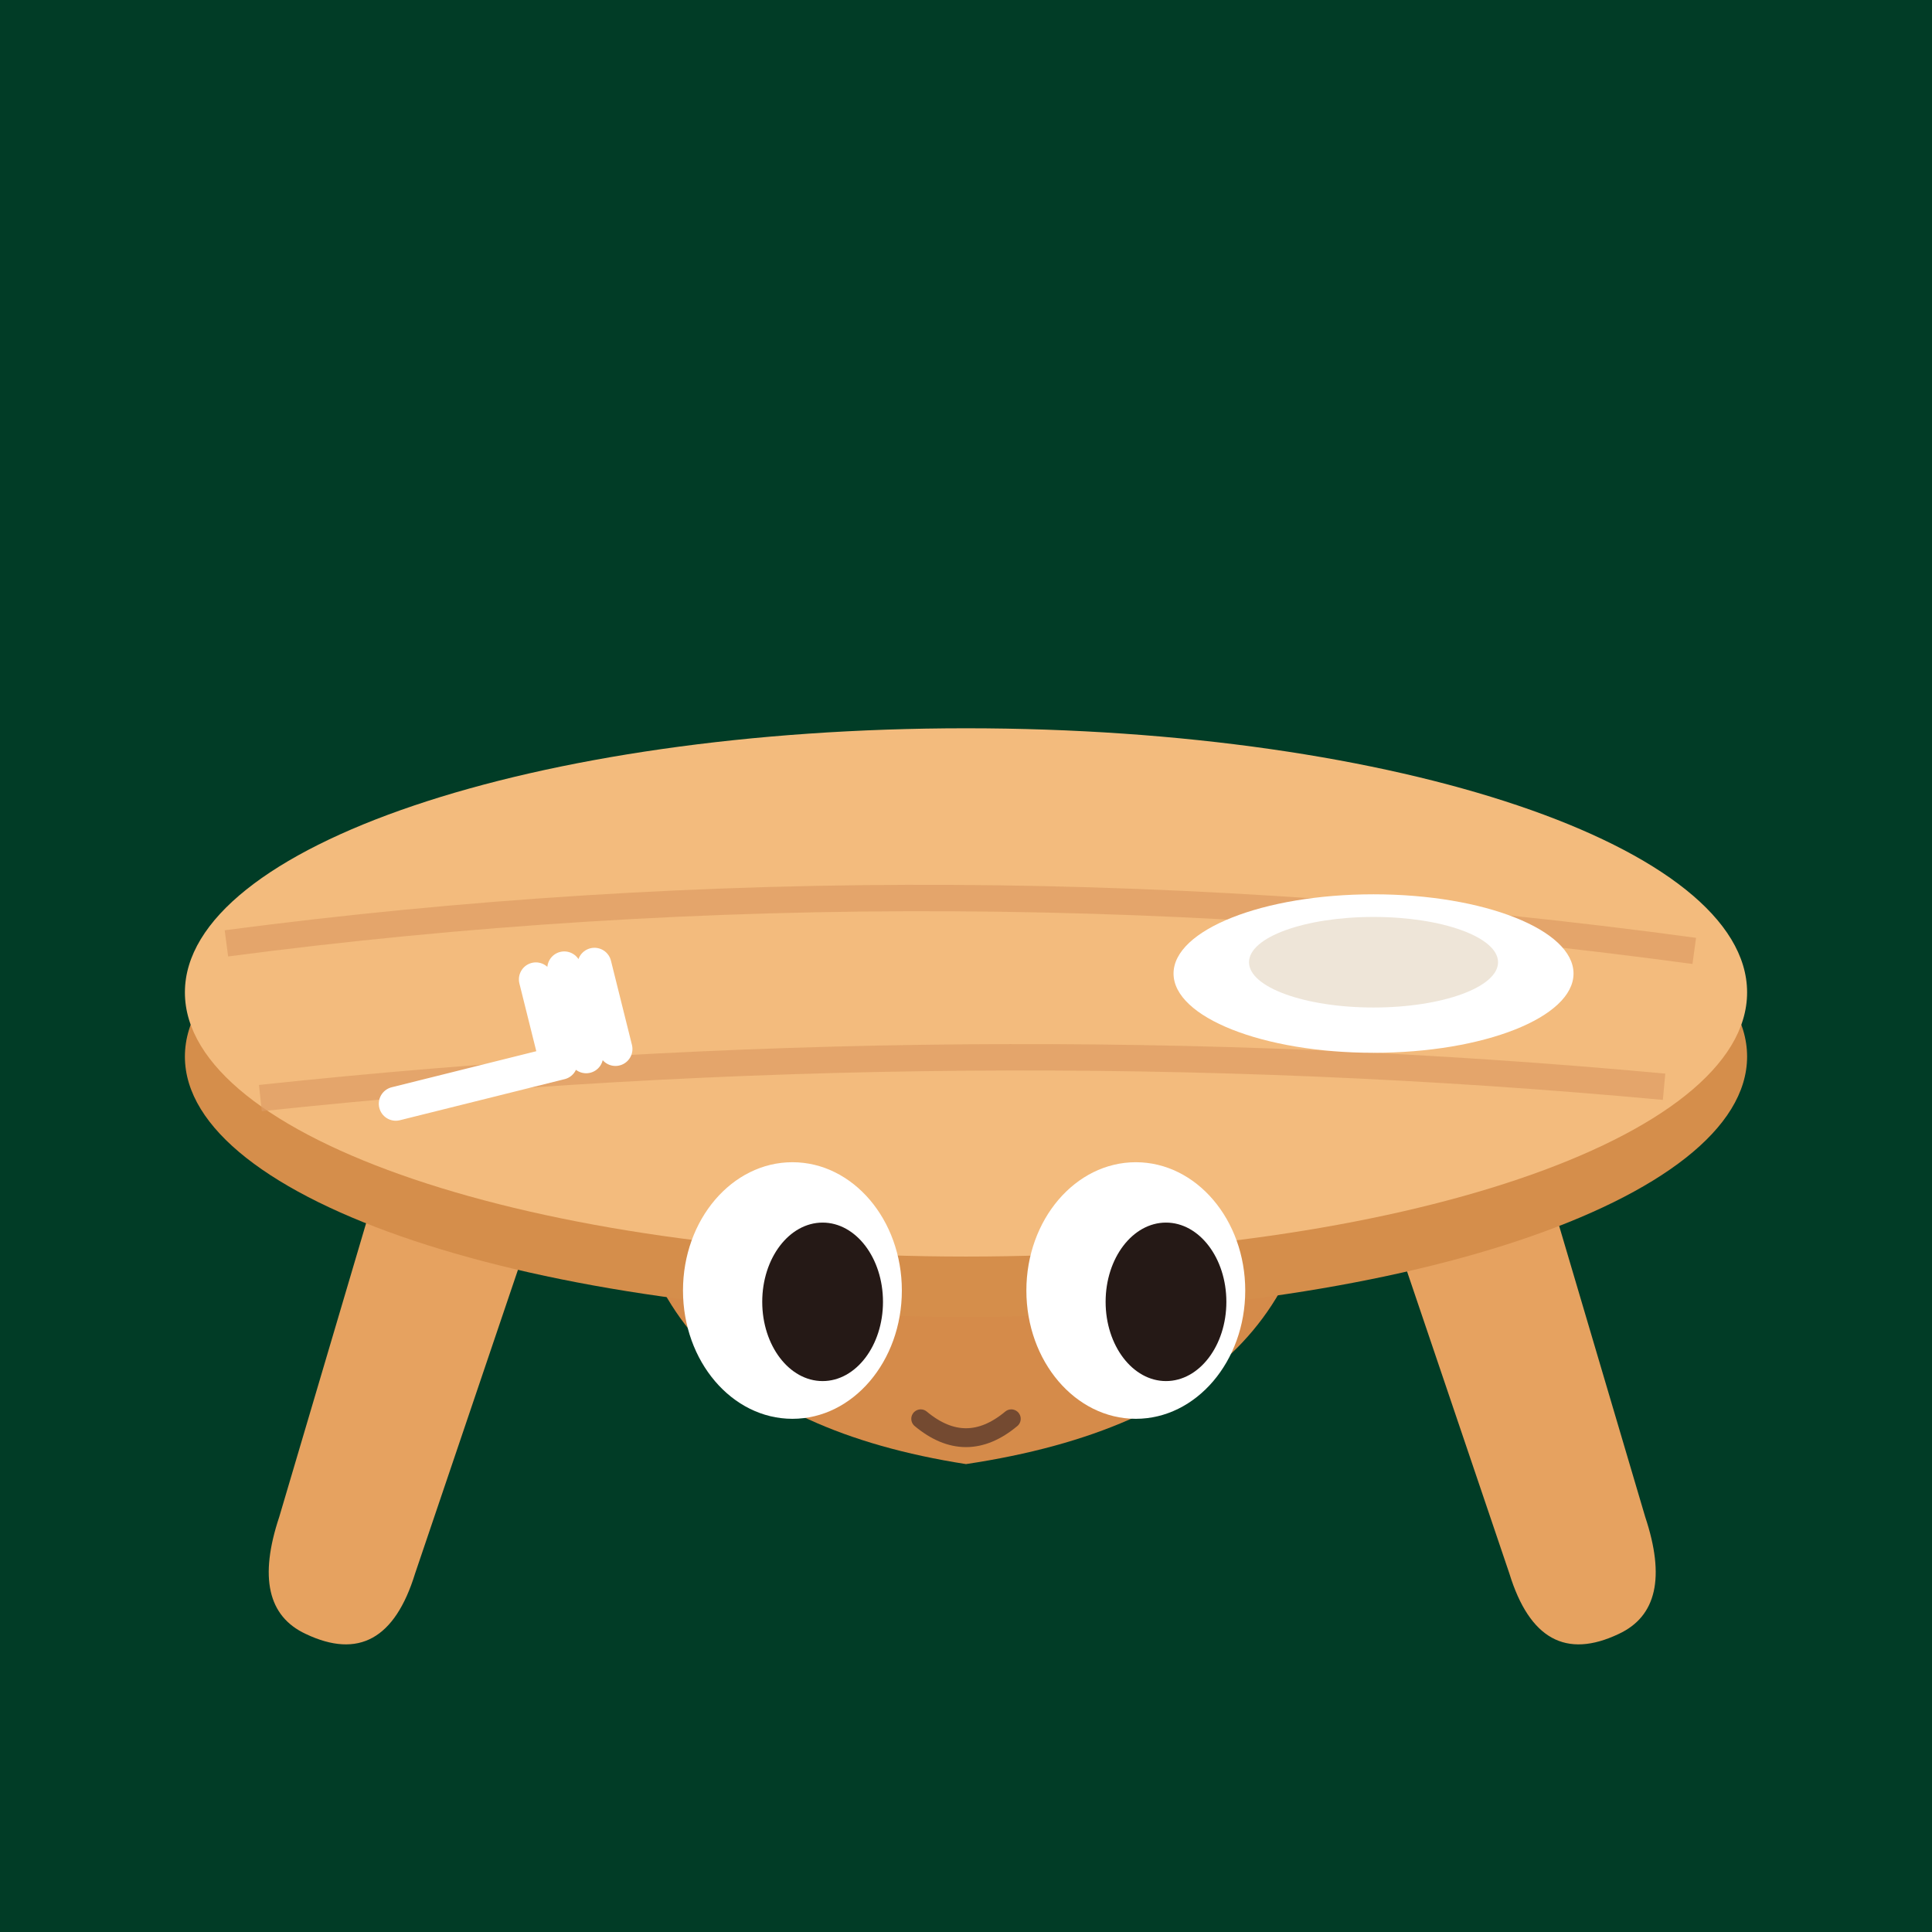
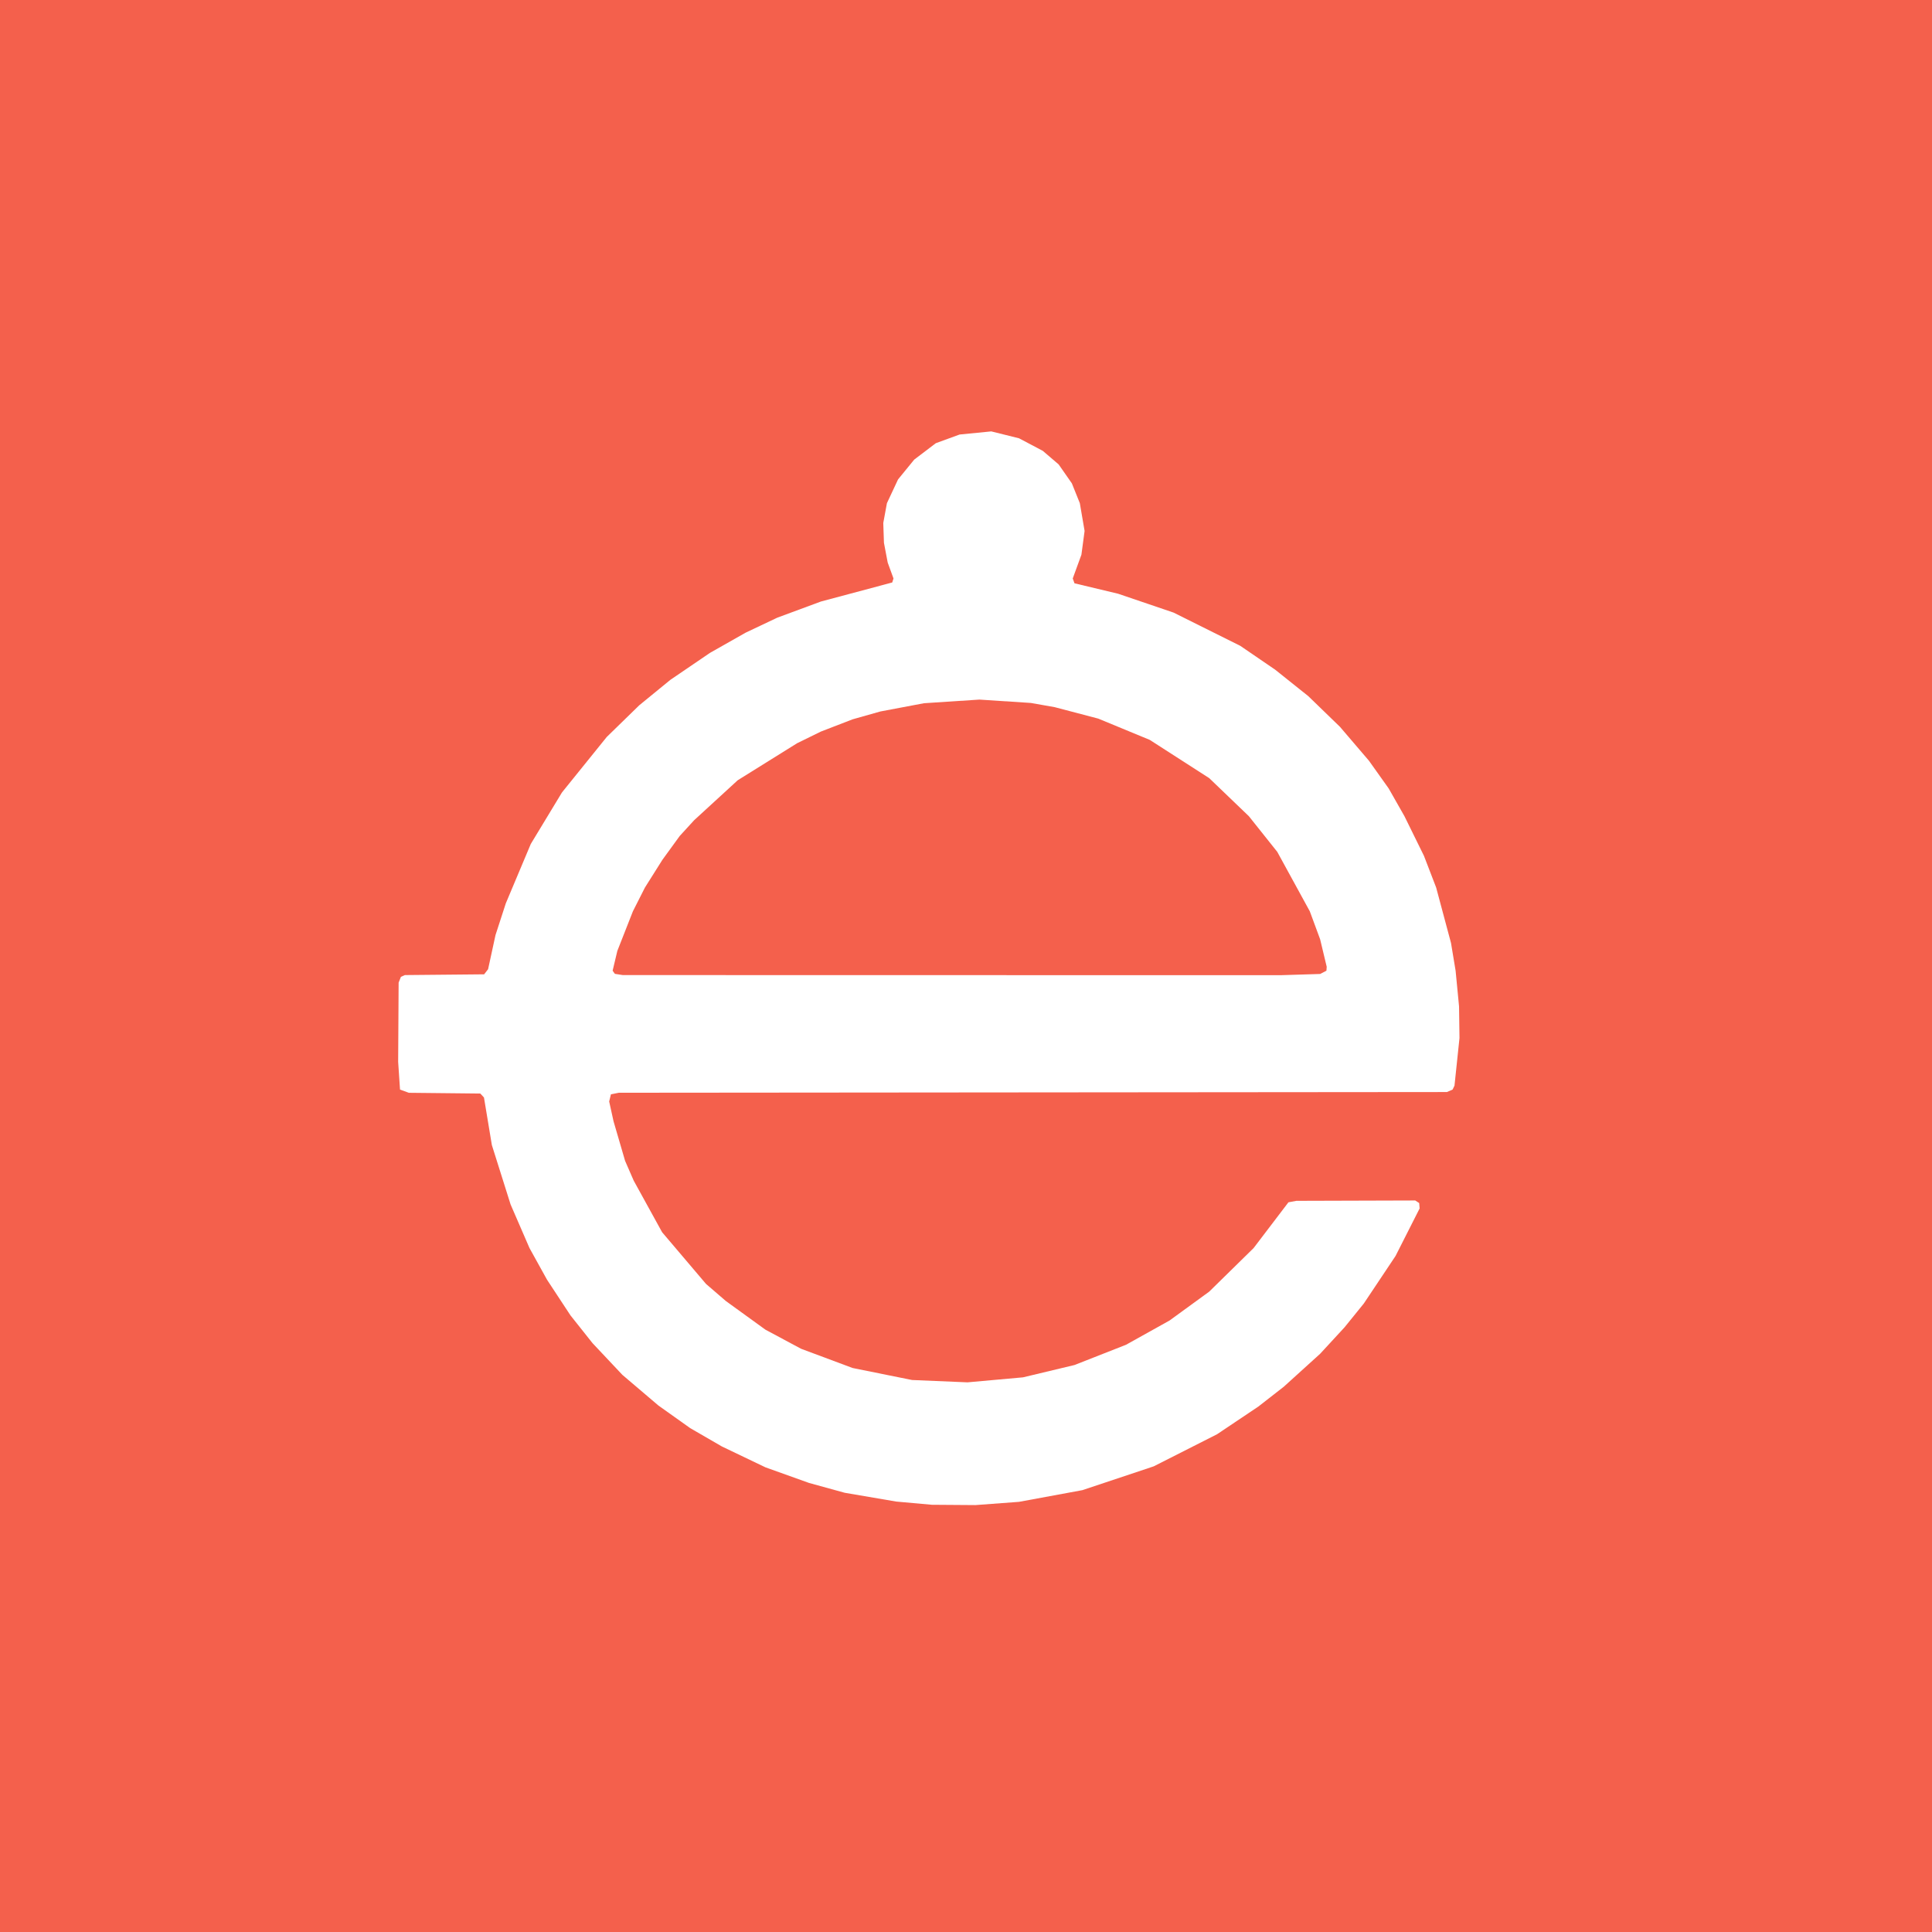
- <svg xmlns="http://www.w3.org/2000/svg" viewBox="0 0 512 512" role="img" aria-label="На маса">
-   <rect width="512" height="512" fill="#013c26" />
-   <g transform="translate(27 99)">
-     <path d="M125 194 83 318q-8 26-29 16-15-7-7-31l42-142Z" fill="#e6a260" />
-     <path d="m331 194 42 124q8 26 29 16 15-7 7-31l-42-142Z" fill="#e6a260" />
-     <path d="M139 190q-6 84 90 99 100-15 93-99Z" fill="#d58b4a" />
-     <ellipse cx="229" cy="181" rx="207" ry="69" fill="#d58e4b" />
-     <ellipse cx="229" cy="164" rx="207" ry="70" fill="#f3bb7d" />
-     <path d="M33 151q190-25 389 2M42 192q188-20 372-3" stroke="#dd9c62" stroke-width="7" opacity=".68" fill="none" />
-     <ellipse cx="337" cy="159" rx="53" ry="21" fill="#fff" />
-     <ellipse cx="337" cy="156" rx="33" ry="12" fill="#eee5d8" />
-     <g transform="translate(107 178) rotate(-14)">
-       <path d="M-32 8H13M12 8V-15M20 8V-16M28 8V-15" stroke="#fff" stroke-width="9" stroke-linecap="round" />
-     </g>
-     <ellipse cx="183" cy="243" rx="29" ry="34" fill="white" />
-     <ellipse cx="274" cy="243" rx="29" ry="34" fill="white" />
-     <ellipse cx="191" cy="246" rx="16" ry="21" fill="#251916" />
-     <ellipse cx="282" cy="246" rx="16" ry="21" fill="#251916" />
-     <path d="M217 277q12 10 24 0" stroke="#744a31" stroke-width="5" fill="none" stroke-linecap="round" />
-   </g>
+ <svg xmlns="http://www.w3.org/2000/svg" viewBox="0 0 512 512">
+   <rect width="512" height="512" fill="#f4604c" />
+   <path transform="translate(-214 -378) scale(1.05)" fill="white" fill-rule="evenodd" d="M439.00,739.79 L430.00,738.98 L417.00,736.76 L408.00,734.28 L397.00,730.34 L386.00,725.07 L378.00,720.44 L370.00,714.75 L360.89,707.00 L353.36,699.00 L347.80,692.00 L341.88,683.00 L337.45,675.00 L332.68,664.00 L327.95,649.00 L325.96,637.00 L325.04,636.00 L307.00,635.81 L304.77,635.00 L304.30,628.00 L304.42,608.00 L305.00,606.54 L306.00,606.10 L326.00,605.91 L327.00,604.62 L328.87,596.00 L331.47,588.00 L337.78,573.00 L345.65,560.00 L356.95,546.00 L365.16,538.00 L373.00,531.59 L383.00,524.78 L392.00,519.68 L400.00,515.89 L411.00,511.82 L429.00,507.01 L429.32,506.00 L427.86,502.00 L426.91,497.00 L426.74,492.00 L427.66,487.00 L430.47,481.00 L434.55,476.00 L440.00,471.86 L446.00,469.67 L454.00,468.88 L461.00,470.62 L467.00,473.79 L471.00,477.21 L474.34,482.00 L476.35,487.00 L477.55,494.00 L476.75,500.00 L474.56,506.00 L475.00,507.22 L486.00,509.85 L500.00,514.61 L516.84,523.00 L525.62,529.00 L534.00,535.69 L542.00,543.44 L549.32,552.00 L554.30,559.00 L558.28,566.00 L563.20,576.00 L566.28,584.00 L570.03,598.00 L571.19,605.00 L572.06,614.00 L572.17,622.00 L570.91,634.00 L570.43,635.00 L569.00,635.62 L360.00,635.80 L358.00,636.20 L357.56,638.00 L358.66,643.00 L361.58,653.00 L363.76,658.00 L370.92,671.00 L382.00,684.05 L387.00,688.36 L397.00,695.60 L406.00,700.42 L419.00,705.27 L434.00,708.30 L448.00,708.89 L462.00,707.63 L475.00,704.52 L488.00,699.41 L499.00,693.28 L509.00,686.00 L520.21,675.00 L529.00,663.45 L531.00,663.08 L561.00,662.99 L562.00,663.64 L562.11,665.00 L556.03,677.00 L548.02,689.00 L543.16,695.00 L537.00,701.68 L527.82,710.00 L521.41,715.00 L510.97,722.00 L495.00,730.09 L477.00,736.10 L461.00,739.05 L450.00,739.87 Z M538.66,604.00 L537.00,597.07 L534.39,590.00 L526.18,575.00 L519.01,566.00 L509.00,556.39 L494.00,546.74 L481.00,541.37 L470.00,538.48 L464.00,537.42 L451.00,536.57 L437.00,537.49 L426.00,539.57 L419.00,541.55 L411.00,544.64 L405.00,547.58 L390.00,556.93 L379.00,567.02 L375.36,571.00 L371.00,577.00 L366.59,584.00 L363.55,590.00 L359.62,600.00 L358.43,605.00 L359.00,605.79 L361.00,606.10 L527.00,606.13 L537.00,605.82 L538.59,605.00 Z" />
</svg>
